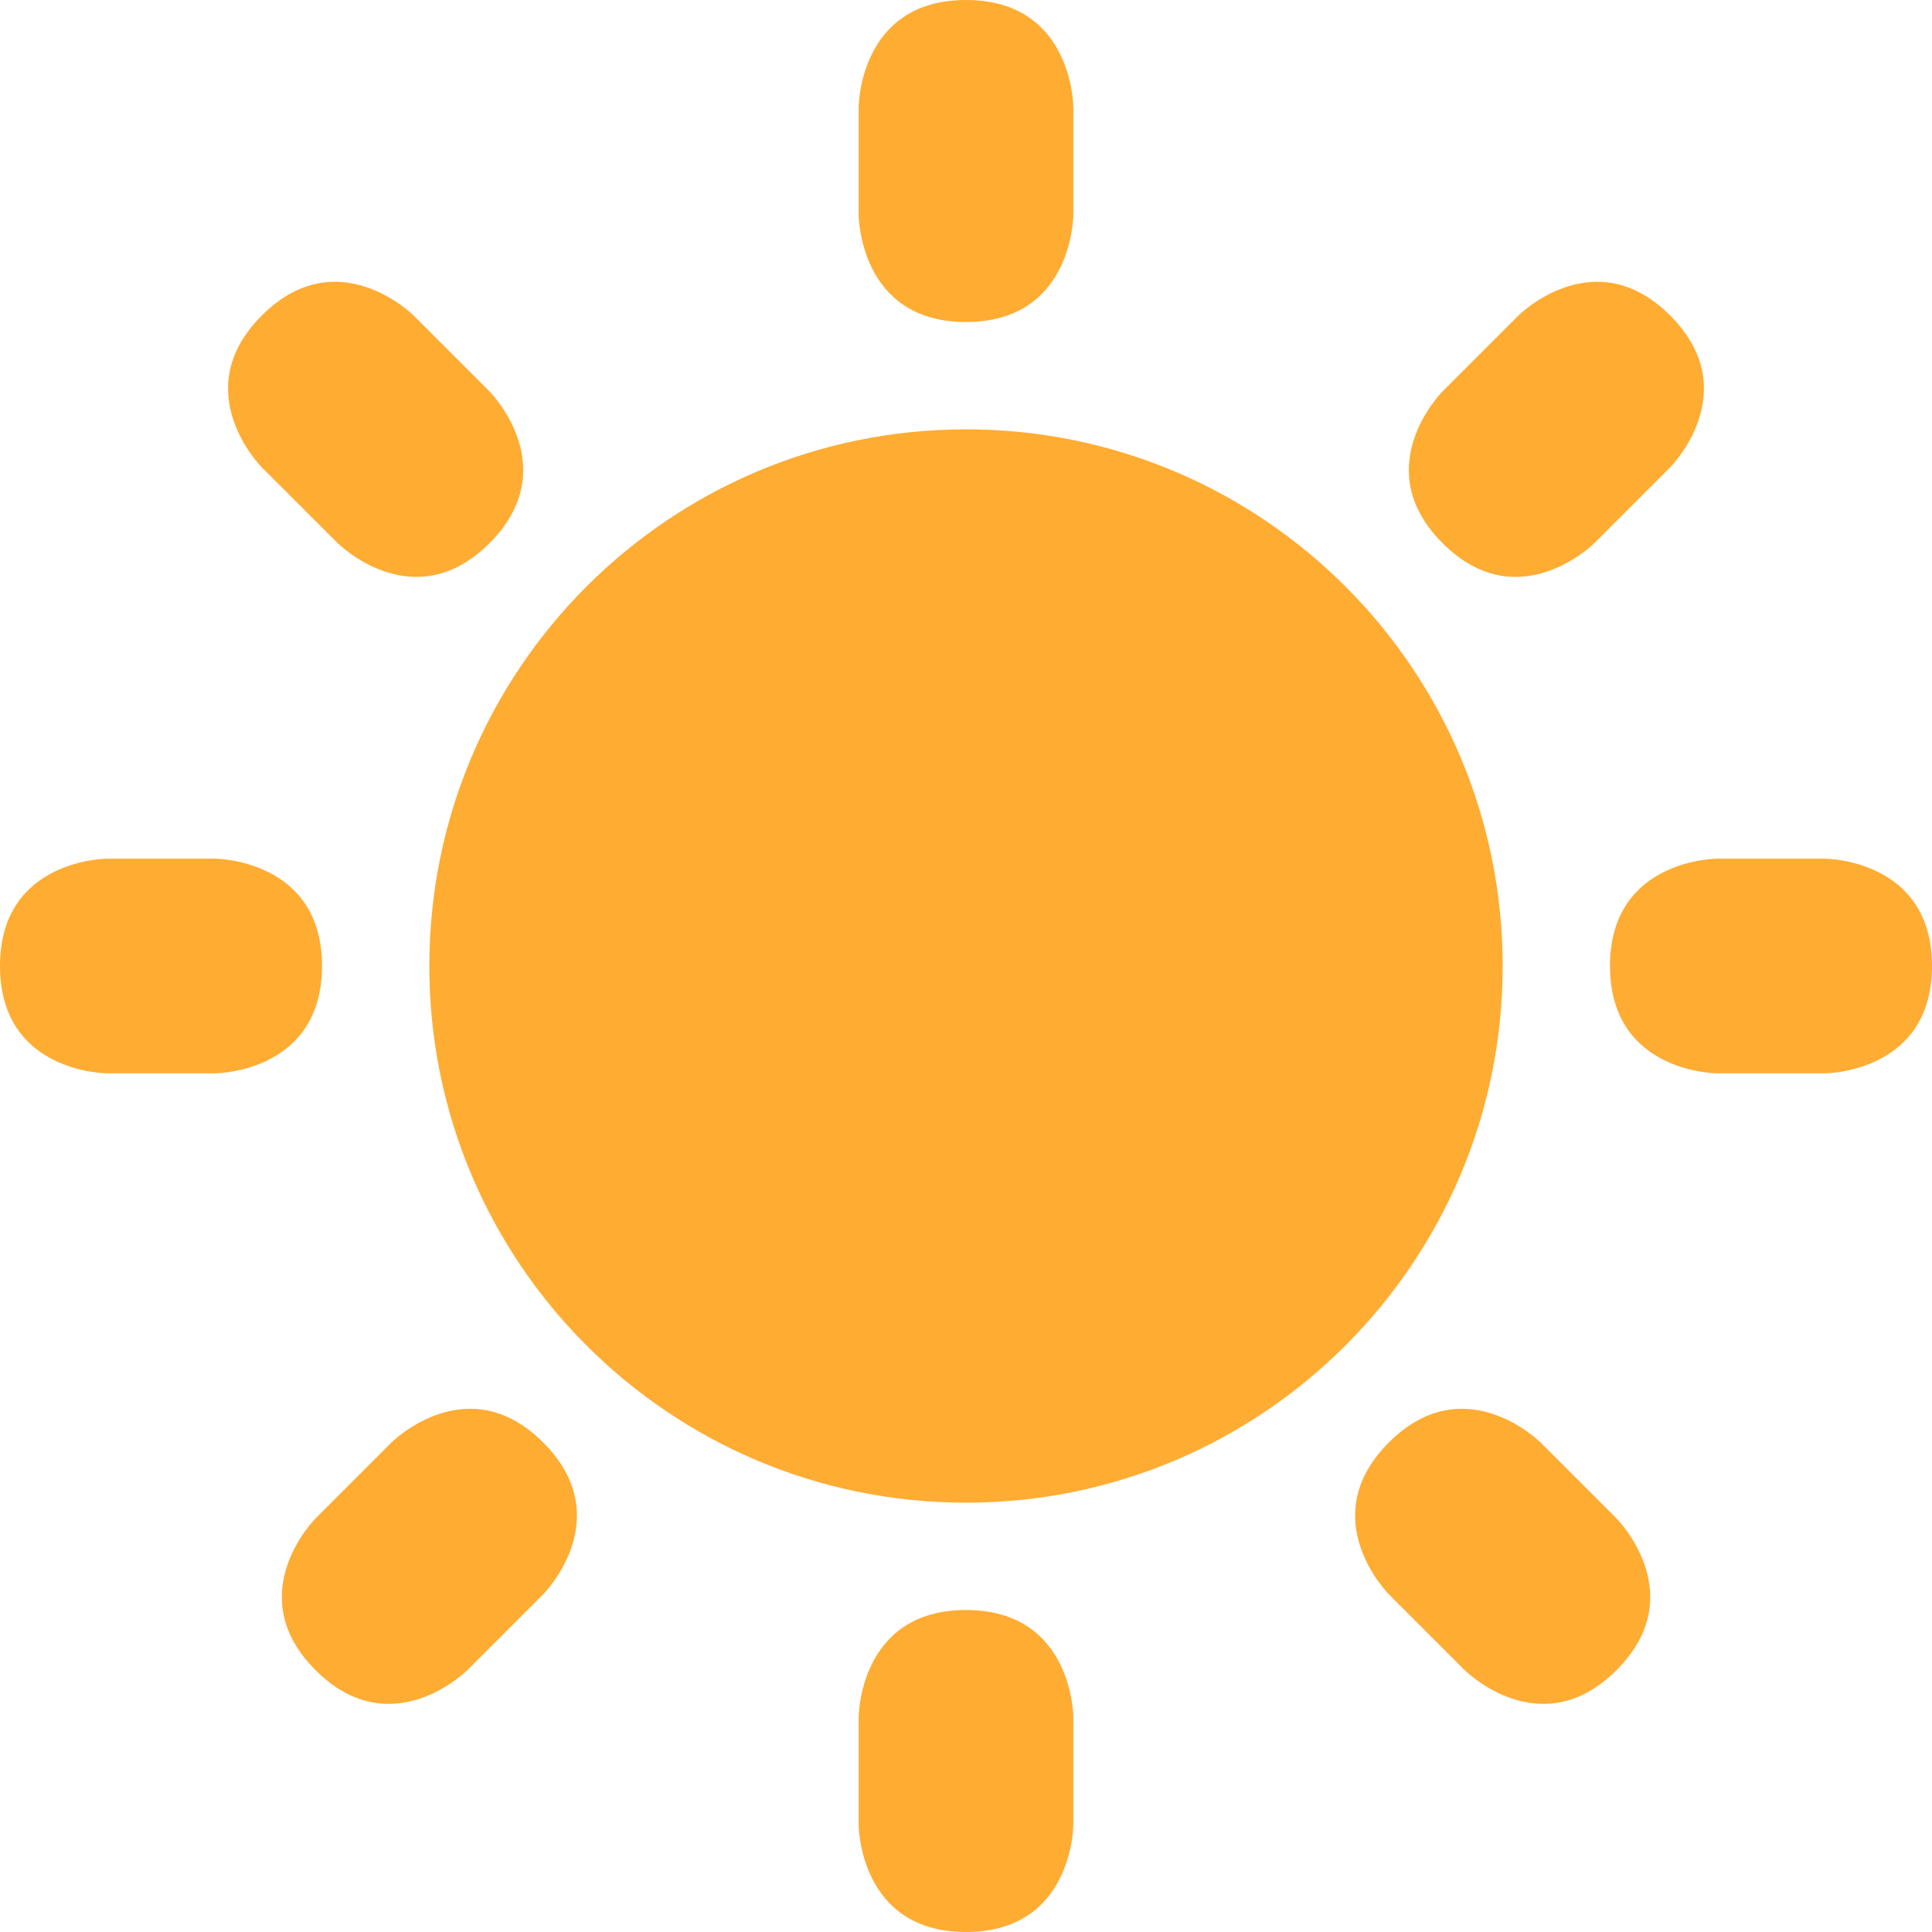
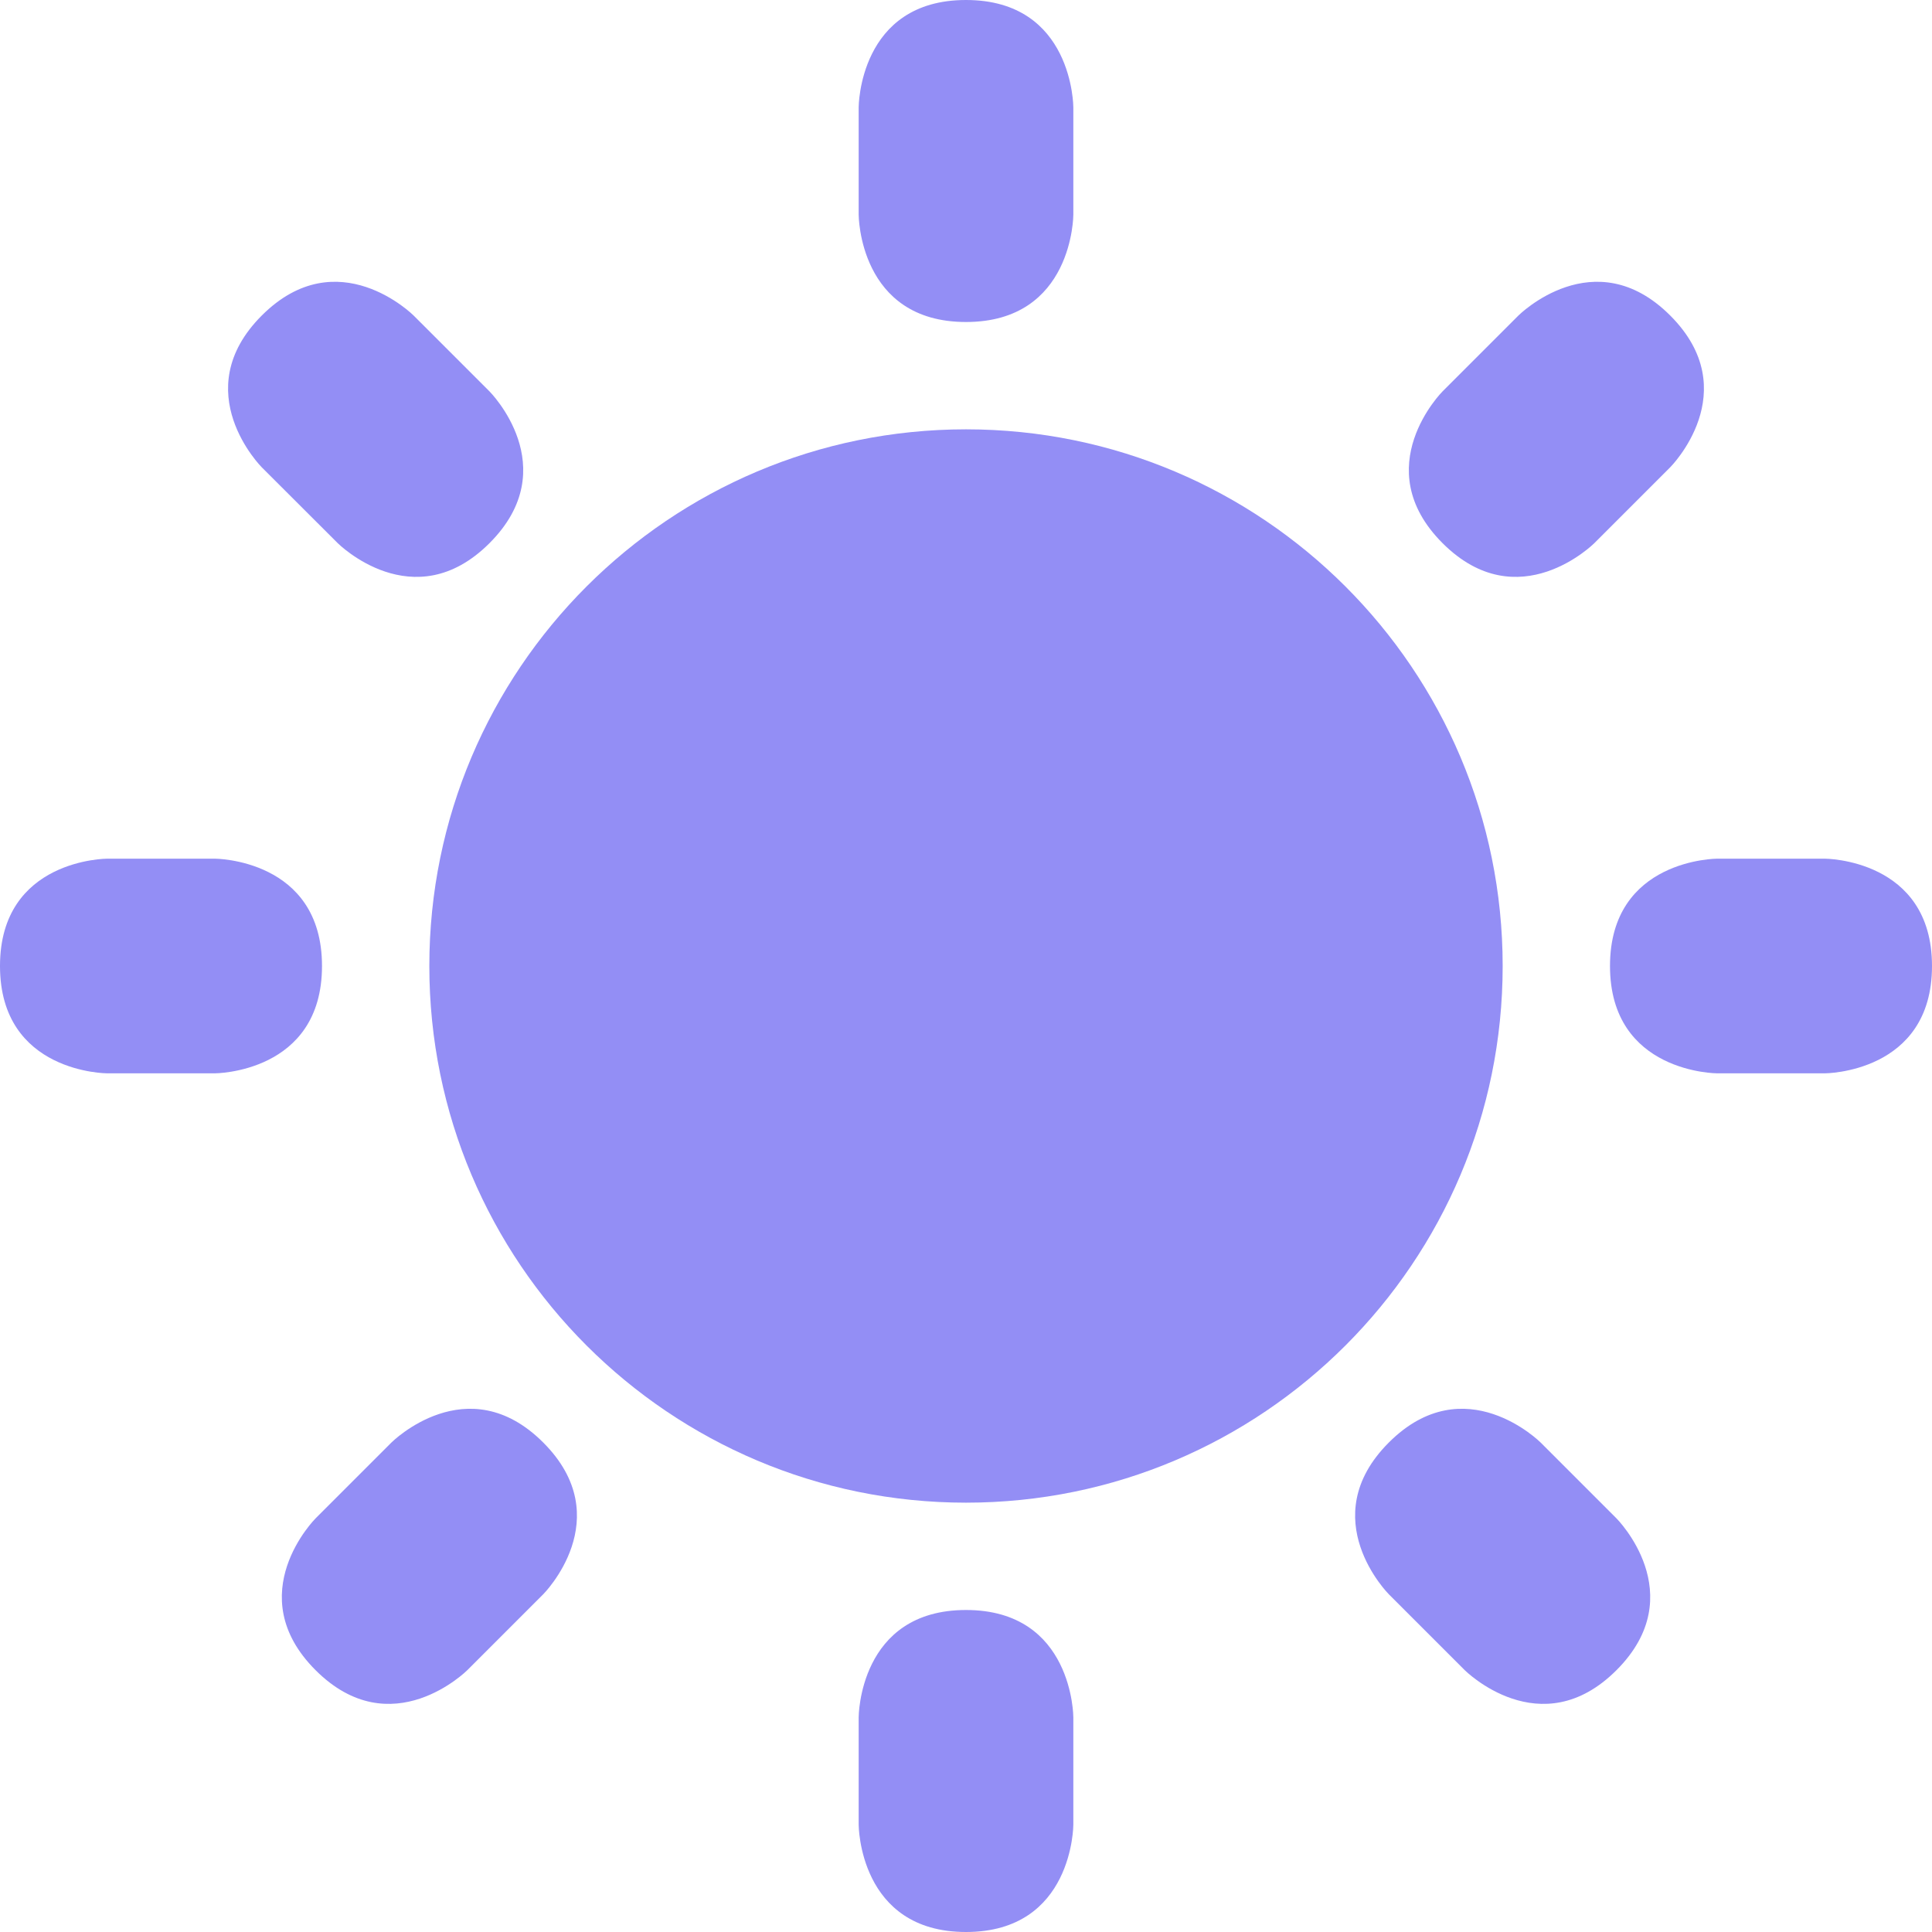
<svg xmlns="http://www.w3.org/2000/svg" width="800px" height="800px" viewBox="0 0 36 36">
-   <path fill="#ffac33" d="M16 2s0-2 2-2s2 2 2 2v2s0 2-2 2s-2-2-2-2V2zm18 14s2 0 2 2s-2 2-2 2h-2s-2 0-2-2s2-2 2-2h2zM4 16s2 0 2 2s-2 2-2 2H2s-2 0-2-2s2-2 2-2h2zm5.121-8.707s1.414 1.414 0 2.828s-2.828 0-2.828 0L4.878 8.708s-1.414-1.414 0-2.829c1.415-1.414 2.829 0 2.829 0l1.414 1.414zm21 21s1.414 1.414 0 2.828s-2.828 0-2.828 0l-1.414-1.414s-1.414-1.414 0-2.828s2.828 0 2.828 0l1.414 1.414zm-.413-18.172s-1.414 1.414-2.828 0s0-2.828 0-2.828l1.414-1.414s1.414-1.414 2.828 0s0 2.828 0 2.828l-1.414 1.414zm-21 21s-1.414 1.414-2.828 0s0-2.828 0-2.828l1.414-1.414s1.414-1.414 2.828 0s0 2.828 0 2.828l-1.414 1.414zM16 32s0-2 2-2s2 2 2 2v2s0 2-2 2s-2-2-2-2v-2z" />
-   <circle fill="#ffac33" cx="18" cy="18" r="10" />
+   <path fill="#938ef5" d="M16 2s0-2 2-2s2 2 2 2v2s0 2-2 2s-2-2-2-2V2zm18 14s2 0 2 2s-2 2-2 2h-2s-2 0-2-2s2-2 2-2h2zM4 16s2 0 2 2s-2 2-2 2H2s-2 0-2-2s2-2 2-2h2zm5.121-8.707s1.414 1.414 0 2.828s-2.828 0-2.828 0L4.878 8.708s-1.414-1.414 0-2.829c1.415-1.414 2.829 0 2.829 0l1.414 1.414zm21 21s1.414 1.414 0 2.828s-2.828 0-2.828 0l-1.414-1.414s-1.414-1.414 0-2.828s2.828 0 2.828 0l1.414 1.414zm-.413-18.172s-1.414 1.414-2.828 0s0-2.828 0-2.828l1.414-1.414s1.414-1.414 2.828 0s0 2.828 0 2.828l-1.414 1.414zm-21 21s-1.414 1.414-2.828 0s0-2.828 0-2.828l1.414-1.414s1.414-1.414 2.828 0s0 2.828 0 2.828l-1.414 1.414zM16 32s0-2 2-2s2 2 2 2v2s0 2-2 2s-2-2-2-2v-2z" />
+   <circle fill="#938ef5" cx="18" cy="18" r="10" />
</svg>
